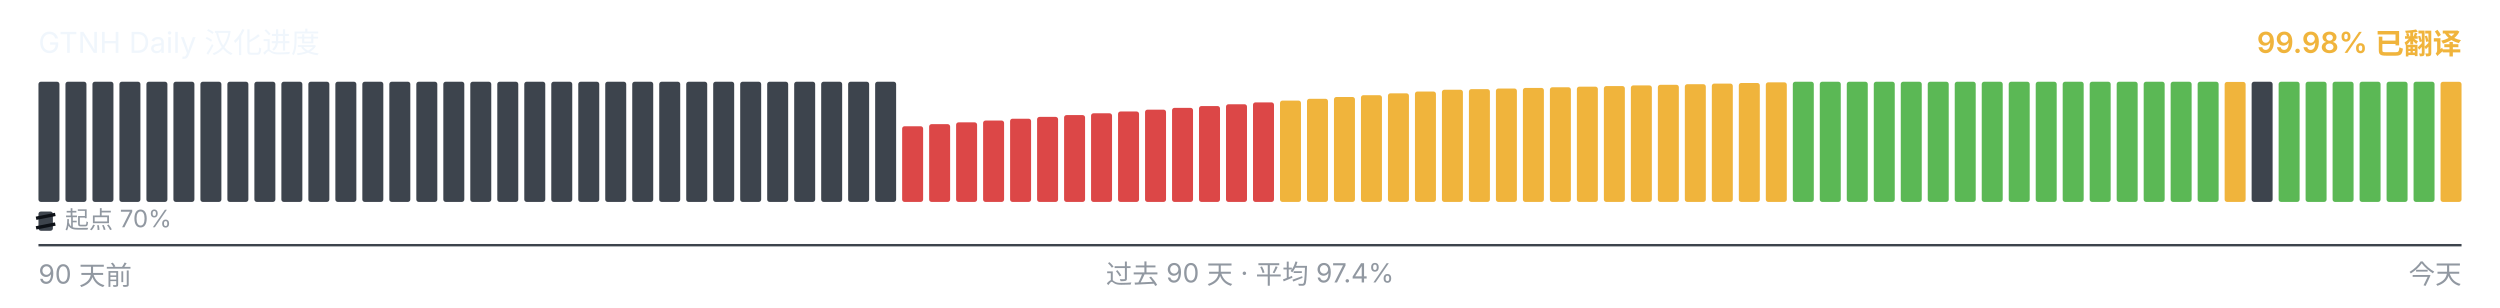
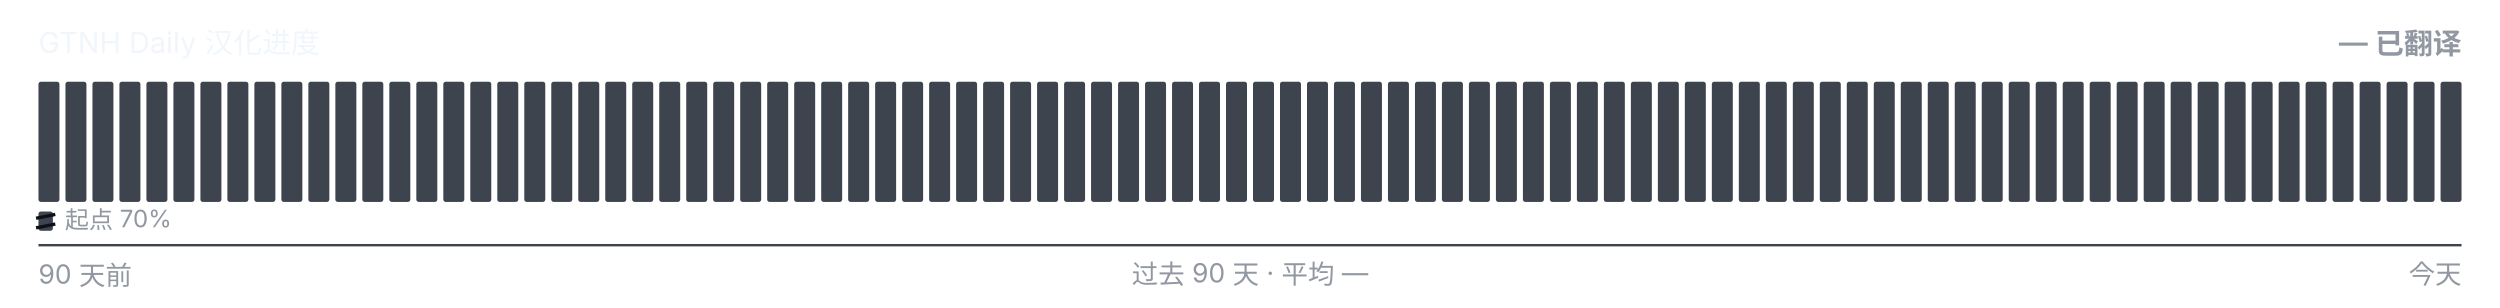
<svg xmlns="http://www.w3.org/2000/svg" viewBox="0 0 1040 128" width="1040" height="128" role="img" aria-label="GTNH Daily 汉化进度">
  <g font-family="-apple-system, BlinkMacSystemFont, &quot;Segoe UI&quot;, &quot;PingFang SC&quot;, &quot;Hiragino Sans GB&quot;, &quot;Microsoft YaHei&quot;, &quot;Source Han Sans SC&quot;, sans-serif" font-size="12">
    <text x="16" y="22" fill="#f0f6fc">GTNH Daily 汉化进度</text>
-     <text x="1024" y="22" text-anchor="end" fill="#F0B43C" font-weight="600">99.98% 已翻译</text>
+     <text x="1024" y="22" text-anchor="end" fill="#9198a1" font-weight="600">— 已翻译</text>
  </g>
  <g>
    <rect x="16.00" y="34.00" width="8.73" height="50.00" rx="1" ry="1" fill="#3d444d" />
    <rect x="27.23" y="34.00" width="8.73" height="50.00" rx="1" ry="1" fill="#3d444d" />
    <rect x="38.46" y="34.00" width="8.73" height="50.00" rx="1" ry="1" fill="#3d444d" />
    <rect x="49.68" y="34.00" width="8.73" height="50.00" rx="1" ry="1" fill="#3d444d" />
    <rect x="60.91" y="34.00" width="8.73" height="50.00" rx="1" ry="1" fill="#3d444d" />
    <rect x="72.14" y="34.00" width="8.73" height="50.00" rx="1" ry="1" fill="#3d444d" />
    <rect x="83.37" y="34.00" width="8.73" height="50.00" rx="1" ry="1" fill="#3d444d" />
    <rect x="94.59" y="34.00" width="8.73" height="50.00" rx="1" ry="1" fill="#3d444d" />
    <rect x="105.82" y="34.00" width="8.73" height="50.00" rx="1" ry="1" fill="#3d444d" />
    <rect x="117.05" y="34.00" width="8.73" height="50.00" rx="1" ry="1" fill="#3d444d" />
    <rect x="128.28" y="34.00" width="8.73" height="50.00" rx="1" ry="1" fill="#3d444d" />
    <rect x="139.51" y="34.00" width="8.73" height="50.00" rx="1" ry="1" fill="#3d444d" />
    <rect x="150.73" y="34.00" width="8.73" height="50.00" rx="1" ry="1" fill="#3d444d" />
    <rect x="161.96" y="34.00" width="8.73" height="50.00" rx="1" ry="1" fill="#3d444d" />
    <rect x="173.19" y="34.00" width="8.73" height="50.00" rx="1" ry="1" fill="#3d444d" />
    <rect x="184.42" y="34.00" width="8.73" height="50.00" rx="1" ry="1" fill="#3d444d" />
    <rect x="195.64" y="34.00" width="8.73" height="50.00" rx="1" ry="1" fill="#3d444d" />
    <rect x="206.87" y="34.00" width="8.73" height="50.00" rx="1" ry="1" fill="#3d444d" />
    <rect x="218.10" y="34.00" width="8.73" height="50.00" rx="1" ry="1" fill="#3d444d" />
    <rect x="229.33" y="34.00" width="8.73" height="50.00" rx="1" ry="1" fill="#3d444d" />
    <rect x="240.56" y="34.00" width="8.73" height="50.00" rx="1" ry="1" fill="#3d444d" />
    <rect x="251.78" y="34.00" width="8.73" height="50.00" rx="1" ry="1" fill="#3d444d" />
    <rect x="263.01" y="34.00" width="8.73" height="50.00" rx="1" ry="1" fill="#3d444d" />
    <rect x="274.24" y="34.00" width="8.73" height="50.00" rx="1" ry="1" fill="#3d444d" />
    <rect x="285.47" y="34.00" width="8.73" height="50.00" rx="1" ry="1" fill="#3d444d" />
    <rect x="296.69" y="34.00" width="8.73" height="50.00" rx="1" ry="1" fill="#3d444d" />
    <rect x="307.92" y="34.00" width="8.73" height="50.00" rx="1" ry="1" fill="#3d444d" />
    <rect x="319.15" y="34.00" width="8.73" height="50.00" rx="1" ry="1" fill="#3d444d" />
    <rect x="330.38" y="34.00" width="8.73" height="50.00" rx="1" ry="1" fill="#3d444d" />
    <rect x="341.61" y="34.00" width="8.73" height="50.00" rx="1" ry="1" fill="#3d444d" />
    <rect x="352.83" y="34.00" width="8.73" height="50.00" rx="1" ry="1" fill="#3d444d" />
    <rect x="364.06" y="34.00" width="8.73" height="50.00" rx="1" ry="1" fill="#3d444d" />
-     <rect x="375.29" y="52.52" width="8.73" height="31.48" rx="1" ry="1" fill="#DC4747" />
-     <rect x="386.52" y="51.65" width="8.73" height="32.35" rx="1" ry="1" fill="#DC4747" />
-     <rect x="397.74" y="50.90" width="8.73" height="33.10" rx="1" ry="1" fill="#DC4747" />
-     <rect x="408.97" y="50.15" width="8.73" height="33.85" rx="1" ry="1" fill="#DC4747" />
-     <rect x="420.20" y="49.38" width="8.73" height="34.62" rx="1" ry="1" fill="#DC4747" />
-     <rect x="431.43" y="48.63" width="8.73" height="35.37" rx="1" ry="1" fill="#DC4747" />
-     <rect x="442.66" y="47.88" width="8.73" height="36.12" rx="1" ry="1" fill="#DC4747" />
-     <rect x="453.88" y="47.13" width="8.73" height="36.87" rx="1" ry="1" fill="#DC4747" />
-     <rect x="465.11" y="46.38" width="8.73" height="37.62" rx="1" ry="1" fill="#DC4747" />
-     <rect x="476.34" y="45.62" width="8.73" height="38.38" rx="1" ry="1" fill="#DC4747" />
-     <rect x="487.57" y="44.87" width="8.73" height="39.13" rx="1" ry="1" fill="#DC4747" />
-     <rect x="498.79" y="44.12" width="8.73" height="39.88" rx="1" ry="1" fill="#DC4747" />
-     <rect x="510.02" y="43.37" width="8.73" height="40.63" rx="1" ry="1" fill="#DC4747" />
-     <rect x="521.25" y="42.60" width="8.73" height="41.40" rx="1" ry="1" fill="#DC4747" />
-     <rect x="532.48" y="41.85" width="8.73" height="42.15" rx="1" ry="1" fill="#F0B43C" />
-     <rect x="543.71" y="41.10" width="8.73" height="42.90" rx="1" ry="1" fill="#F0B43C" />
-     <rect x="554.93" y="40.35" width="8.73" height="43.65" rx="1" ry="1" fill="#F0B43C" />
-     <rect x="566.16" y="39.60" width="8.73" height="44.40" rx="1" ry="1" fill="#F0B43C" />
-     <rect x="577.39" y="38.83" width="8.73" height="45.17" rx="1" ry="1" fill="#F0B43C" />
-     <rect x="588.62" y="38.08" width="8.73" height="45.92" rx="1" ry="1" fill="#F0B43C" />
-     <rect x="599.84" y="37.33" width="8.73" height="46.67" rx="1" ry="1" fill="#F0B43C" />
-     <rect x="611.07" y="37.08" width="8.73" height="46.92" rx="1" ry="1" fill="#F0B43C" />
-     <rect x="622.30" y="36.82" width="8.73" height="47.18" rx="1" ry="1" fill="#F0B43C" />
-     <rect x="633.53" y="36.57" width="8.73" height="47.43" rx="1" ry="1" fill="#F0B43C" />
-     <rect x="644.76" y="36.30" width="8.73" height="47.70" rx="1" ry="1" fill="#F0B43C" />
-     <rect x="655.98" y="36.05" width="8.73" height="47.95" rx="1" ry="1" fill="#F0B43C" />
-     <rect x="667.21" y="35.80" width="8.73" height="48.20" rx="1" ry="1" fill="#F0B43C" />
-     <rect x="678.44" y="35.53" width="8.73" height="48.47" rx="1" ry="1" fill="#F0B43C" />
-     <rect x="689.67" y="35.28" width="8.73" height="48.72" rx="1" ry="1" fill="#F0B43C" />
-     <rect x="700.89" y="35.03" width="8.73" height="48.97" rx="1" ry="1" fill="#F0B43C" />
-     <rect x="712.12" y="34.77" width="8.73" height="49.23" rx="1" ry="1" fill="#F0B43C" />
-     <rect x="723.35" y="34.52" width="8.73" height="49.48" rx="1" ry="1" fill="#F0B43C" />
-     <rect x="734.58" y="34.25" width="8.73" height="49.75" rx="1" ry="1" fill="#F0B43C" />
-     <rect x="745.81" y="34.00" width="8.73" height="50.00" rx="1" ry="1" fill="#5BB855" />
-     <rect x="757.03" y="34.00" width="8.73" height="50.00" rx="1" ry="1" fill="#5BB855" />
-     <rect x="768.26" y="34.00" width="8.73" height="50.00" rx="1" ry="1" fill="#5BB855" />
-     <rect x="779.49" y="34.00" width="8.73" height="50.00" rx="1" ry="1" fill="#5BB855" />
-     <rect x="790.72" y="34.00" width="8.73" height="50.00" rx="1" ry="1" fill="#5BB855" />
-     <rect x="801.94" y="34.00" width="8.73" height="50.00" rx="1" ry="1" fill="#5BB855" />
-     <rect x="813.17" y="34.00" width="8.73" height="50.00" rx="1" ry="1" fill="#5BB855" />
-     <rect x="824.40" y="34.00" width="8.73" height="50.00" rx="1" ry="1" fill="#5BB855" />
-     <rect x="835.63" y="34.00" width="8.73" height="50.00" rx="1" ry="1" fill="#5BB855" />
-     <rect x="846.86" y="34.00" width="8.73" height="50.00" rx="1" ry="1" fill="#5BB855" />
-     <rect x="858.08" y="34.00" width="8.73" height="50.00" rx="1" ry="1" fill="#5BB855" />
-     <rect x="869.31" y="34.00" width="8.73" height="50.00" rx="1" ry="1" fill="#5BB855" />
-     <rect x="880.54" y="34.00" width="8.73" height="50.00" rx="1" ry="1" fill="#5BB855" />
-     <rect x="891.77" y="34.00" width="8.73" height="50.00" rx="1" ry="1" fill="#5BB855" />
-     <rect x="902.99" y="34.00" width="8.73" height="50.00" rx="1" ry="1" fill="#5BB855" />
-     <rect x="914.22" y="34.00" width="8.73" height="50.00" rx="1" ry="1" fill="#5BB855" />
-     <rect x="925.45" y="34.08" width="8.73" height="49.92" rx="1" ry="1" fill="#F0B43C" />
+     <rect x="375.29" y="34.00" width="8.73" height="50.00" rx="1" ry="1" fill="#3d444d" />
+     <rect x="386.52" y="34.00" width="8.73" height="50.00" rx="1" ry="1" fill="#3d444d" />
+     <rect x="397.74" y="34.00" width="8.73" height="50.00" rx="1" ry="1" fill="#3d444d" />
+     <rect x="408.97" y="34.00" width="8.73" height="50.00" rx="1" ry="1" fill="#3d444d" />
+     <rect x="420.20" y="34.00" width="8.73" height="50.00" rx="1" ry="1" fill="#3d444d" />
+     <rect x="431.43" y="34.00" width="8.73" height="50.00" rx="1" ry="1" fill="#3d444d" />
+     <rect x="442.66" y="34.00" width="8.73" height="50.00" rx="1" ry="1" fill="#3d444d" />
+     <rect x="453.88" y="34.00" width="8.73" height="50.00" rx="1" ry="1" fill="#3d444d" />
+     <rect x="465.11" y="34.00" width="8.73" height="50.00" rx="1" ry="1" fill="#3d444d" />
+     <rect x="476.34" y="34.00" width="8.73" height="50.00" rx="1" ry="1" fill="#3d444d" />
+     <rect x="487.57" y="34.00" width="8.73" height="50.00" rx="1" ry="1" fill="#3d444d" />
+     <rect x="498.79" y="34.00" width="8.73" height="50.00" rx="1" ry="1" fill="#3d444d" />
+     <rect x="510.02" y="34.00" width="8.73" height="50.00" rx="1" ry="1" fill="#3d444d" />
+     <rect x="521.25" y="34.00" width="8.73" height="50.00" rx="1" ry="1" fill="#3d444d" />
+     <rect x="532.48" y="34.00" width="8.73" height="50.00" rx="1" ry="1" fill="#3d444d" />
+     <rect x="543.71" y="34.00" width="8.73" height="50.00" rx="1" ry="1" fill="#3d444d" />
+     <rect x="554.93" y="34.00" width="8.73" height="50.00" rx="1" ry="1" fill="#3d444d" />
+     <rect x="566.16" y="34.00" width="8.73" height="50.00" rx="1" ry="1" fill="#3d444d" />
+     <rect x="577.39" y="34.00" width="8.73" height="50.00" rx="1" ry="1" fill="#3d444d" />
+     <rect x="588.62" y="34.00" width="8.73" height="50.00" rx="1" ry="1" fill="#3d444d" />
+     <rect x="599.84" y="34.00" width="8.73" height="50.00" rx="1" ry="1" fill="#3d444d" />
+     <rect x="611.07" y="34.00" width="8.73" height="50.00" rx="1" ry="1" fill="#3d444d" />
+     <rect x="622.30" y="34.00" width="8.73" height="50.00" rx="1" ry="1" fill="#3d444d" />
+     <rect x="633.53" y="34.00" width="8.73" height="50.00" rx="1" ry="1" fill="#3d444d" />
+     <rect x="644.76" y="34.00" width="8.73" height="50.00" rx="1" ry="1" fill="#3d444d" />
+     <rect x="655.98" y="34.00" width="8.73" height="50.00" rx="1" ry="1" fill="#3d444d" />
+     <rect x="667.21" y="34.00" width="8.73" height="50.00" rx="1" ry="1" fill="#3d444d" />
+     <rect x="678.44" y="34.00" width="8.73" height="50.00" rx="1" ry="1" fill="#3d444d" />
+     <rect x="689.67" y="34.00" width="8.73" height="50.00" rx="1" ry="1" fill="#3d444d" />
+     <rect x="700.89" y="34.00" width="8.73" height="50.00" rx="1" ry="1" fill="#3d444d" />
+     <rect x="712.12" y="34.00" width="8.73" height="50.00" rx="1" ry="1" fill="#3d444d" />
+     <rect x="723.35" y="34.00" width="8.73" height="50.00" rx="1" ry="1" fill="#3d444d" />
+     <rect x="734.58" y="34.00" width="8.73" height="50.00" rx="1" ry="1" fill="#3d444d" />
+     <rect x="745.81" y="34.00" width="8.73" height="50.00" rx="1" ry="1" fill="#3d444d" />
+     <rect x="757.03" y="34.00" width="8.73" height="50.00" rx="1" ry="1" fill="#3d444d" />
+     <rect x="768.26" y="34.00" width="8.73" height="50.00" rx="1" ry="1" fill="#3d444d" />
+     <rect x="779.49" y="34.00" width="8.73" height="50.00" rx="1" ry="1" fill="#3d444d" />
+     <rect x="790.72" y="34.00" width="8.73" height="50.00" rx="1" ry="1" fill="#3d444d" />
+     <rect x="801.94" y="34.00" width="8.73" height="50.00" rx="1" ry="1" fill="#3d444d" />
+     <rect x="813.17" y="34.00" width="8.73" height="50.00" rx="1" ry="1" fill="#3d444d" />
+     <rect x="824.40" y="34.00" width="8.73" height="50.00" rx="1" ry="1" fill="#3d444d" />
+     <rect x="835.63" y="34.00" width="8.73" height="50.00" rx="1" ry="1" fill="#3d444d" />
+     <rect x="846.86" y="34.00" width="8.73" height="50.00" rx="1" ry="1" fill="#3d444d" />
+     <rect x="858.08" y="34.00" width="8.73" height="50.00" rx="1" ry="1" fill="#3d444d" />
+     <rect x="869.31" y="34.00" width="8.73" height="50.00" rx="1" ry="1" fill="#3d444d" />
+     <rect x="880.54" y="34.00" width="8.73" height="50.00" rx="1" ry="1" fill="#3d444d" />
+     <rect x="891.77" y="34.00" width="8.73" height="50.00" rx="1" ry="1" fill="#3d444d" />
+     <rect x="902.99" y="34.00" width="8.73" height="50.00" rx="1" ry="1" fill="#3d444d" />
+     <rect x="914.22" y="34.00" width="8.73" height="50.00" rx="1" ry="1" fill="#3d444d" />
+     <rect x="925.45" y="34.00" width="8.73" height="50.00" rx="1" ry="1" fill="#3d444d" />
    <rect x="936.68" y="34.00" width="8.73" height="50.00" rx="1" ry="1" fill="#3d444d" />
-     <rect x="947.91" y="34.00" width="8.73" height="50.00" rx="1" ry="1" fill="#5BB855" />
-     <rect x="959.13" y="34.00" width="8.73" height="50.00" rx="1" ry="1" fill="#5BB855" />
-     <rect x="970.36" y="34.00" width="8.73" height="50.00" rx="1" ry="1" fill="#5BB855" />
-     <rect x="981.59" y="34.00" width="8.73" height="50.00" rx="1" ry="1" fill="#5BB855" />
-     <rect x="992.82" y="34.00" width="8.73" height="50.00" rx="1" ry="1" fill="#5BB855" />
-     <rect x="1004.04" y="34.00" width="8.73" height="50.00" rx="1" ry="1" fill="#5BB855" />
-     <rect x="1015.27" y="34.03" width="8.73" height="49.97" rx="1" ry="1" fill="#F0B43C" />
+     <rect x="947.91" y="34.00" width="8.73" height="50.00" rx="1" ry="1" fill="#3d444d" />
+     <rect x="959.13" y="34.00" width="8.73" height="50.00" rx="1" ry="1" fill="#3d444d" />
+     <rect x="970.36" y="34.00" width="8.73" height="50.00" rx="1" ry="1" fill="#3d444d" />
+     <rect x="981.59" y="34.00" width="8.73" height="50.00" rx="1" ry="1" fill="#3d444d" />
+     <rect x="992.82" y="34.00" width="8.73" height="50.00" rx="1" ry="1" fill="#3d444d" />
+     <rect x="1004.04" y="34.00" width="8.73" height="50.00" rx="1" ry="1" fill="#3d444d" />
+     <rect x="1015.27" y="34.00" width="8.73" height="50.00" rx="1" ry="1" fill="#3d444d" />
  </g>
  <g aria-hidden="true">
    <rect x="16" y="88" width="6" height="8" rx="1" fill="#3d444d" />
    <line x1="15" y1="90.80" x2="23" y2="89.20" stroke="#0d1117" stroke-width="1.4" />
    <line x1="15" y1="94.80" x2="23" y2="93.20" stroke="#0d1117" stroke-width="1.4" />
    <text x="27" y="95" font-family="-apple-system, BlinkMacSystemFont, &quot;Segoe UI&quot;, &quot;PingFang SC&quot;, &quot;Hiragino Sans GB&quot;, &quot;Microsoft YaHei&quot;, &quot;Source Han Sans SC&quot;, sans-serif" font-size="10" fill="#9198a1">起点 70%</text>
  </g>
  <line x1="16" x2="1024" y1="102" y2="102" stroke="#3d444d" stroke-width="1" />
  <g font-family="-apple-system, BlinkMacSystemFont, &quot;Segoe UI&quot;, &quot;PingFang SC&quot;, &quot;Hiragino Sans GB&quot;, &quot;Microsoft YaHei&quot;, &quot;Source Han Sans SC&quot;, sans-serif" font-size="11" fill="#9198a1">
    <text x="16" y="118">90 天前</text>
-     <text x="520" y="118" text-anchor="middle">过去 90 天 · 平均 97.4%</text>
+     <text x="520" y="118" text-anchor="middle">过去 90 天 · 平均 —</text>
    <text x="1024" y="118" text-anchor="end">今天</text>
  </g>
</svg>
